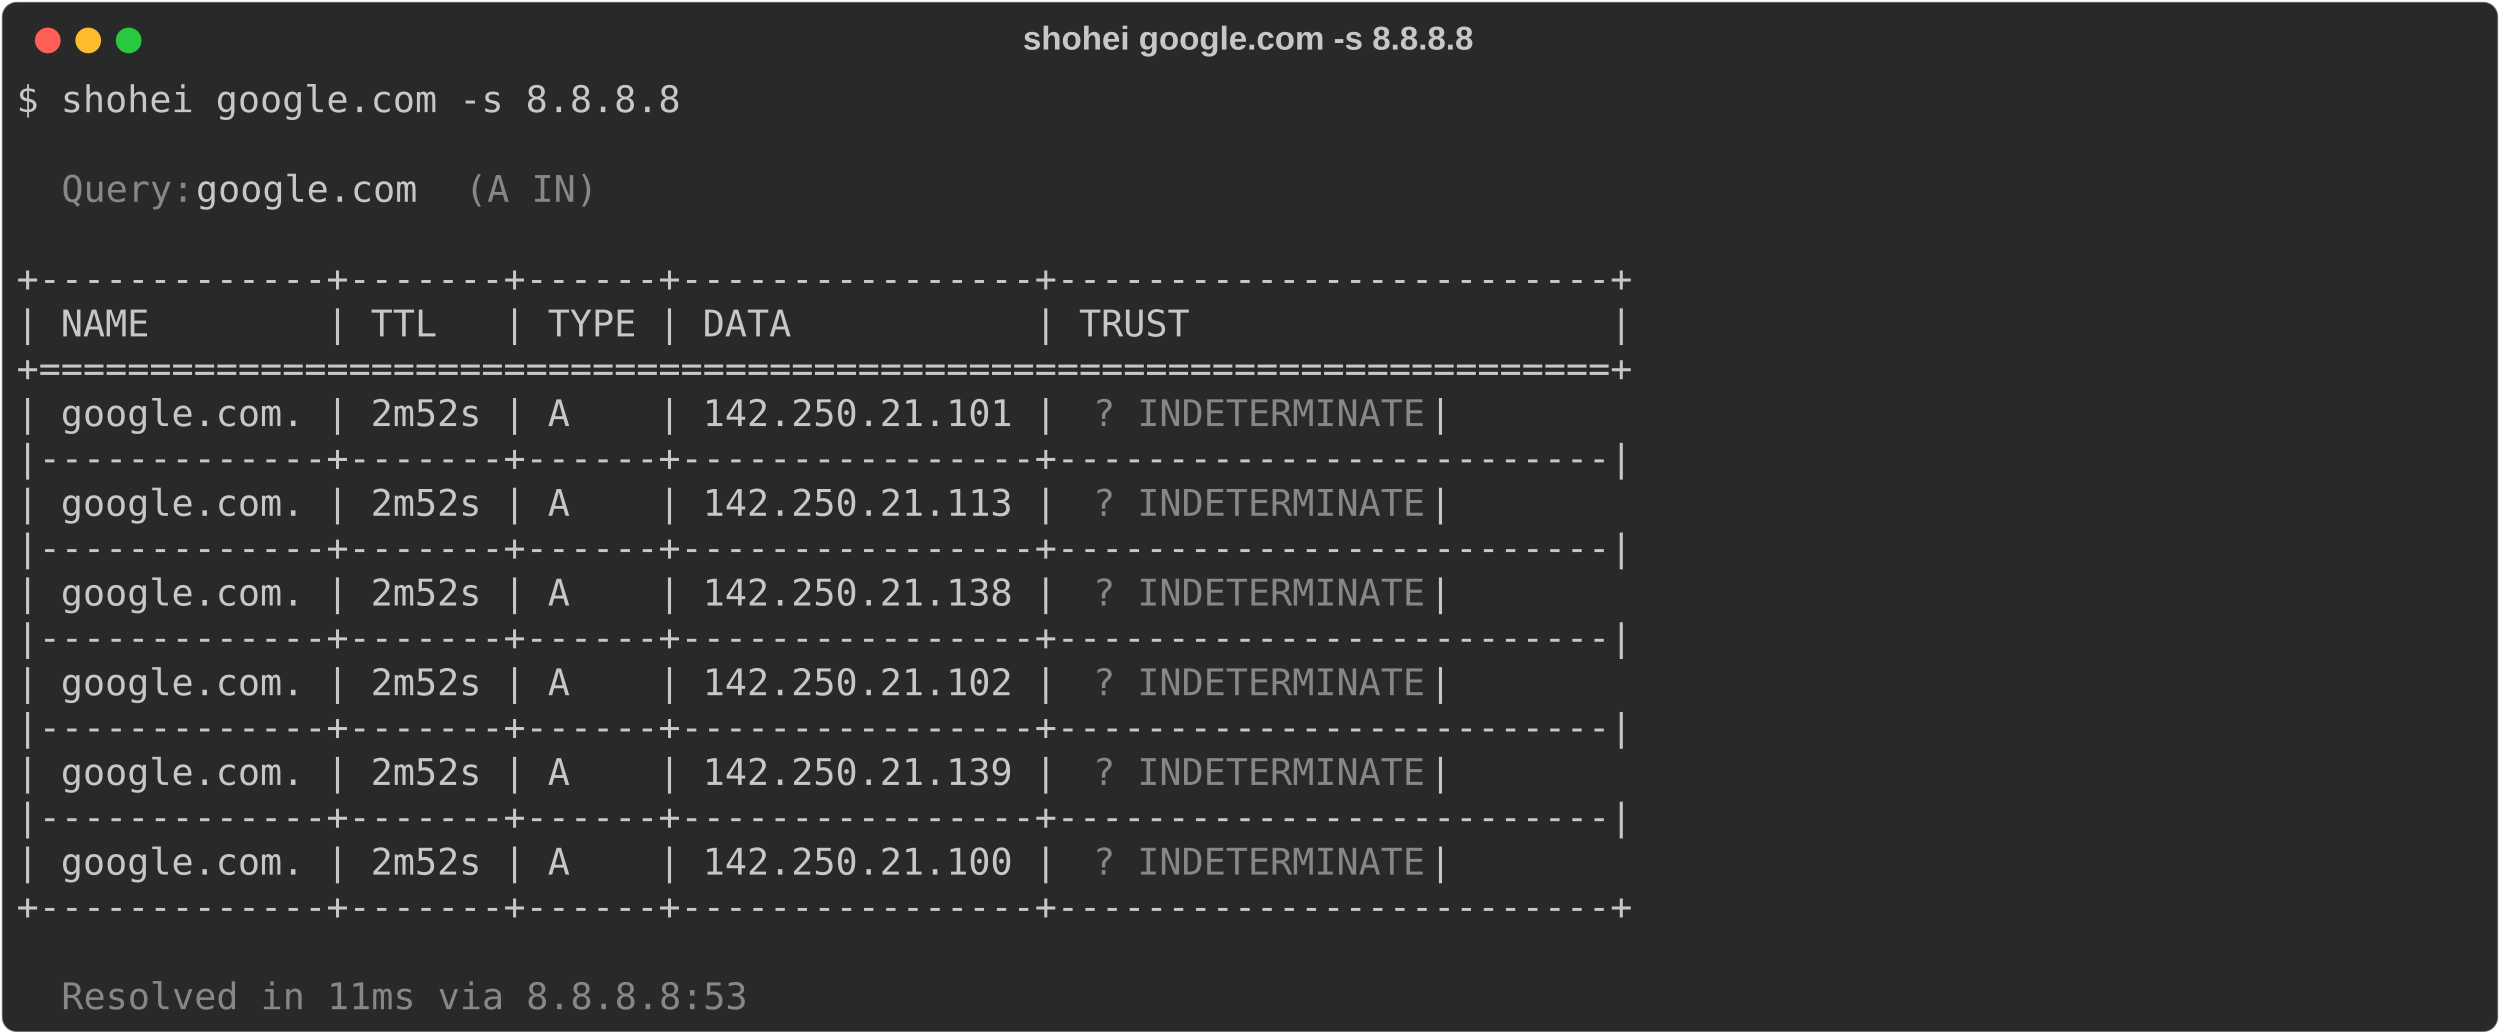
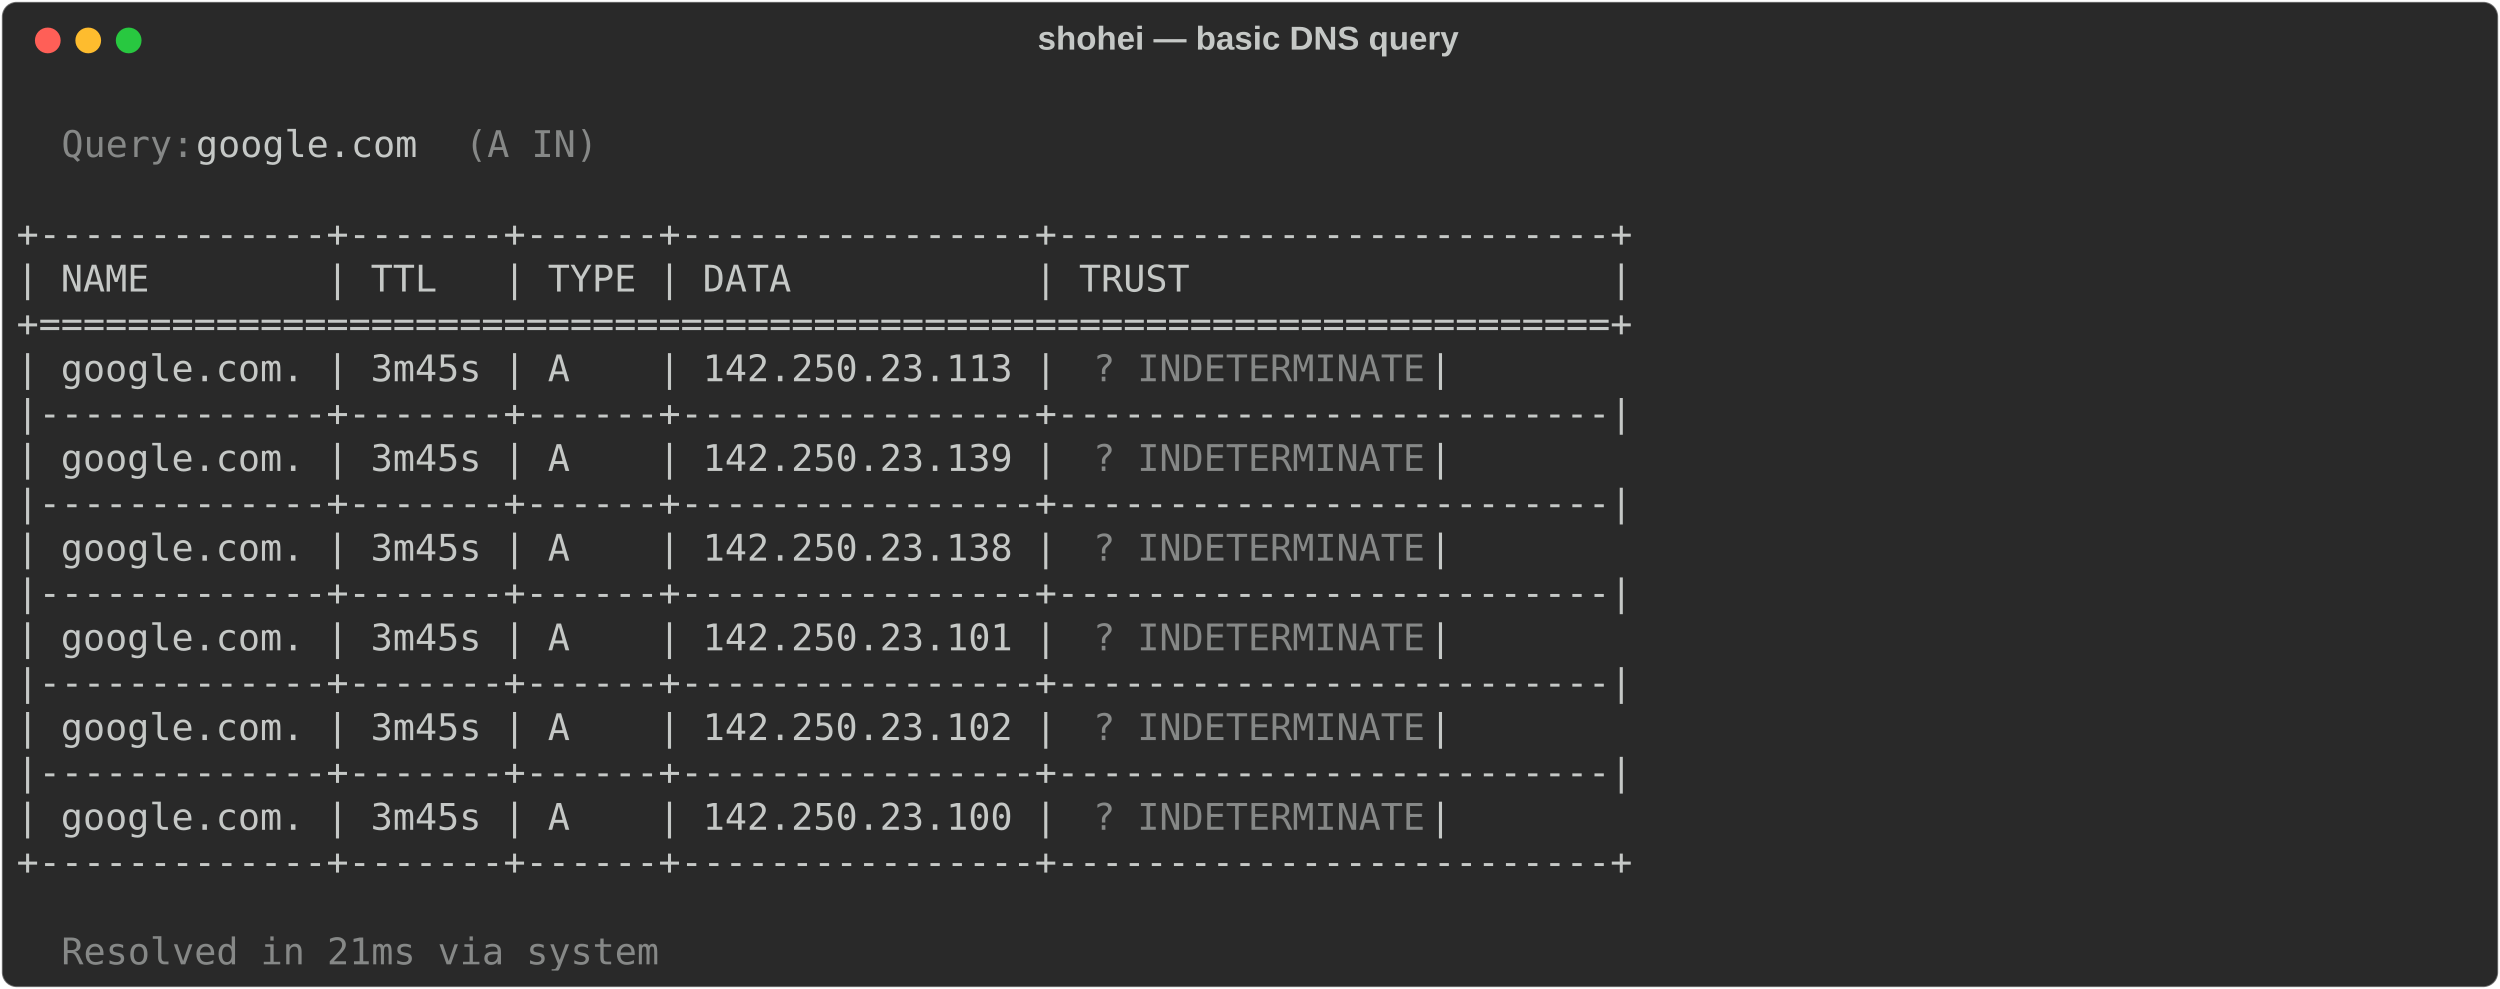
- <svg xmlns="http://www.w3.org/2000/svg" class="rich-terminal" viewBox="0 0 1360 562.4">
+ <svg xmlns="http://www.w3.org/2000/svg" class="rich-terminal" viewBox="0 0 1360 538.0">
  <style>

    @font-face {
        font-family: "Fira Code";
        src: local("FiraCode-Regular"),
                url("https://cdnjs.cloudflare.com/ajax/libs/firacode/6.2.0/woff2/FiraCode-Regular.woff2") format("woff2"),
                url("https://cdnjs.cloudflare.com/ajax/libs/firacode/6.2.0/woff/FiraCode-Regular.woff") format("woff");
        font-style: normal;
        font-weight: 400;
    }
    @font-face {
        font-family: "Fira Code";
        src: local("FiraCode-Bold"),
                url("https://cdnjs.cloudflare.com/ajax/libs/firacode/6.2.0/woff2/FiraCode-Bold.woff2") format("woff2"),
                url("https://cdnjs.cloudflare.com/ajax/libs/firacode/6.2.0/woff/FiraCode-Bold.woff") format("woff");
        font-style: bold;
        font-weight: 700;
    }

-     .terminal-1037453755-matrix {
+     .terminal-3323149036-matrix {
        font-family: Fira Code, monospace;
        font-size: 20px;
        line-height: 24.4px;
        font-variant-east-asian: full-width;
    }

-     .terminal-1037453755-title {
+     .terminal-3323149036-title {
        font-size: 18px;
        font-weight: bold;
        font-family: arial;
    }

-     .terminal-1037453755-r1 { fill: #c5c8c6 }
- .terminal-1037453755-r2 { fill: #868887 }
+     .terminal-3323149036-r1 { fill: #c5c8c6 }
+ .terminal-3323149036-r2 { fill: #868887 }
    </style>
  <defs>
-     <clipPath id="terminal-1037453755-clip-terminal">
-       <rect x="0" y="0" width="1341.0" height="511.4" />
+     <clipPath id="terminal-3323149036-clip-terminal">
+       <rect x="0" y="0" width="1341.0" height="487.0" />
    </clipPath>
-     <clipPath id="terminal-1037453755-line-0">
+     <clipPath id="terminal-3323149036-line-0">
      <rect x="0" y="1.5" width="1342" height="24.65" />
    </clipPath>
-     <clipPath id="terminal-1037453755-line-1">
+     <clipPath id="terminal-3323149036-line-1">
      <rect x="0" y="25.9" width="1342" height="24.65" />
    </clipPath>
-     <clipPath id="terminal-1037453755-line-2">
+     <clipPath id="terminal-3323149036-line-2">
      <rect x="0" y="50.3" width="1342" height="24.65" />
    </clipPath>
-     <clipPath id="terminal-1037453755-line-3">
+     <clipPath id="terminal-3323149036-line-3">
      <rect x="0" y="74.7" width="1342" height="24.65" />
    </clipPath>
-     <clipPath id="terminal-1037453755-line-4">
+     <clipPath id="terminal-3323149036-line-4">
      <rect x="0" y="99.1" width="1342" height="24.65" />
    </clipPath>
-     <clipPath id="terminal-1037453755-line-5">
+     <clipPath id="terminal-3323149036-line-5">
      <rect x="0" y="123.5" width="1342" height="24.65" />
    </clipPath>
-     <clipPath id="terminal-1037453755-line-6">
+     <clipPath id="terminal-3323149036-line-6">
      <rect x="0" y="147.9" width="1342" height="24.65" />
    </clipPath>
-     <clipPath id="terminal-1037453755-line-7">
+     <clipPath id="terminal-3323149036-line-7">
      <rect x="0" y="172.3" width="1342" height="24.65" />
    </clipPath>
-     <clipPath id="terminal-1037453755-line-8">
+     <clipPath id="terminal-3323149036-line-8">
      <rect x="0" y="196.7" width="1342" height="24.65" />
    </clipPath>
-     <clipPath id="terminal-1037453755-line-9">
+     <clipPath id="terminal-3323149036-line-9">
      <rect x="0" y="221.1" width="1342" height="24.65" />
    </clipPath>
-     <clipPath id="terminal-1037453755-line-10">
+     <clipPath id="terminal-3323149036-line-10">
      <rect x="0" y="245.5" width="1342" height="24.65" />
    </clipPath>
-     <clipPath id="terminal-1037453755-line-11">
+     <clipPath id="terminal-3323149036-line-11">
      <rect x="0" y="269.9" width="1342" height="24.65" />
    </clipPath>
-     <clipPath id="terminal-1037453755-line-12">
+     <clipPath id="terminal-3323149036-line-12">
      <rect x="0" y="294.3" width="1342" height="24.65" />
    </clipPath>
-     <clipPath id="terminal-1037453755-line-13">
+     <clipPath id="terminal-3323149036-line-13">
      <rect x="0" y="318.7" width="1342" height="24.65" />
    </clipPath>
-     <clipPath id="terminal-1037453755-line-14">
+     <clipPath id="terminal-3323149036-line-14">
      <rect x="0" y="343.1" width="1342" height="24.65" />
    </clipPath>
-     <clipPath id="terminal-1037453755-line-15">
+     <clipPath id="terminal-3323149036-line-15">
      <rect x="0" y="367.5" width="1342" height="24.65" />
    </clipPath>
-     <clipPath id="terminal-1037453755-line-16">
+     <clipPath id="terminal-3323149036-line-16">
      <rect x="0" y="391.9" width="1342" height="24.65" />
    </clipPath>
-     <clipPath id="terminal-1037453755-line-17">
+     <clipPath id="terminal-3323149036-line-17">
      <rect x="0" y="416.3" width="1342" height="24.65" />
    </clipPath>
-     <clipPath id="terminal-1037453755-line-18">
+     <clipPath id="terminal-3323149036-line-18">
      <rect x="0" y="440.7" width="1342" height="24.65" />
    </clipPath>
-     <clipPath id="terminal-1037453755-line-19">
-       <rect x="0" y="465.1" width="1342" height="24.65" />
-     </clipPath>
  </defs>
-   <rect fill="#292929" stroke="rgba(255,255,255,0.35)" stroke-width="1" x="1" y="1" width="1358" height="560.4" rx="8" />
-   <text class="terminal-1037453755-title" fill="#c5c8c6" text-anchor="middle" x="679" y="27">shohei google.com -s 8.8.8.8</text>
+   <rect fill="#292929" stroke="rgba(255,255,255,0.35)" stroke-width="1" x="1" y="1" width="1358" height="536" rx="8" />
+   <text class="terminal-3323149036-title" fill="#c5c8c6" text-anchor="middle" x="679" y="27">shohei — basic DNS query</text>
  <g transform="translate(26,22)">
    <circle cx="0" cy="0" r="7" fill="#ff5f57" />
    <circle cx="22" cy="0" r="7" fill="#febc2e" />
    <circle cx="44" cy="0" r="7" fill="#28c840" />
  </g>
-   <g transform="translate(9, 41)" clip-path="url(#terminal-1037453755-clip-terminal)">
-     <g class="terminal-1037453755-matrix">
-       <text class="terminal-1037453755-r1" x="0" y="20" textLength="366" clip-path="url(#terminal-1037453755-line-0)">$ shohei google.com -s 8.8.8.8</text>
-       <text class="terminal-1037453755-r1" x="1342" y="20" textLength="12.2" clip-path="url(#terminal-1037453755-line-0)">
+   <g transform="translate(9, 41)" clip-path="url(#terminal-3323149036-clip-terminal)">
+     <g class="terminal-3323149036-matrix">
+       <text class="terminal-3323149036-r1" x="1342" y="20" textLength="12.2" clip-path="url(#terminal-3323149036-line-0)">
</text>
-       <text class="terminal-1037453755-r1" x="1342" y="44.4" textLength="12.2" clip-path="url(#terminal-1037453755-line-1)">
+       <text class="terminal-3323149036-r2" x="24.4" y="44.4" textLength="73.2" clip-path="url(#terminal-3323149036-line-1)">Query:</text>
+       <text class="terminal-3323149036-r1" x="97.6" y="44.4" textLength="146.4" clip-path="url(#terminal-3323149036-line-1)"> google.com </text>
+       <text class="terminal-3323149036-r2" x="244" y="44.4" textLength="73.2" clip-path="url(#terminal-3323149036-line-1)">(A IN)</text>
+       <text class="terminal-3323149036-r1" x="1342" y="44.4" textLength="12.2" clip-path="url(#terminal-3323149036-line-1)">
</text>
-       <text class="terminal-1037453755-r2" x="24.4" y="68.8" textLength="73.2" clip-path="url(#terminal-1037453755-line-2)">Query:</text>
-       <text class="terminal-1037453755-r1" x="97.6" y="68.8" textLength="146.4" clip-path="url(#terminal-1037453755-line-2)"> google.com </text>
-       <text class="terminal-1037453755-r2" x="244" y="68.8" textLength="73.2" clip-path="url(#terminal-1037453755-line-2)">(A IN)</text>
-       <text class="terminal-1037453755-r1" x="1342" y="68.8" textLength="12.2" clip-path="url(#terminal-1037453755-line-2)">
+       <text class="terminal-3323149036-r1" x="1342" y="68.8" textLength="12.2" clip-path="url(#terminal-3323149036-line-2)">
</text>
-       <text class="terminal-1037453755-r1" x="1342" y="93.2" textLength="12.2" clip-path="url(#terminal-1037453755-line-3)">
+       <text class="terminal-3323149036-r1" x="0" y="93.2" textLength="890.6" clip-path="url(#terminal-3323149036-line-3)">+-------------+-------+------+----------------+-------------------------+</text>
+       <text class="terminal-3323149036-r1" x="1342" y="93.2" textLength="12.2" clip-path="url(#terminal-3323149036-line-3)">
</text>
-       <text class="terminal-1037453755-r1" x="0" y="117.6" textLength="890.6" clip-path="url(#terminal-1037453755-line-4)">+-------------+-------+------+----------------+-------------------------+</text>
-       <text class="terminal-1037453755-r1" x="1342" y="117.6" textLength="12.2" clip-path="url(#terminal-1037453755-line-4)">
+       <text class="terminal-3323149036-r1" x="0" y="117.6" textLength="890.6" clip-path="url(#terminal-3323149036-line-4)">| NAME        | TTL   | TYPE | DATA           | TRUST                   |</text>
+       <text class="terminal-3323149036-r1" x="1342" y="117.6" textLength="12.2" clip-path="url(#terminal-3323149036-line-4)">
</text>
-       <text class="terminal-1037453755-r1" x="0" y="142" textLength="890.6" clip-path="url(#terminal-1037453755-line-5)">| NAME        | TTL   | TYPE | DATA           | TRUST                   |</text>
-       <text class="terminal-1037453755-r1" x="1342" y="142" textLength="12.2" clip-path="url(#terminal-1037453755-line-5)">
+       <text class="terminal-3323149036-r1" x="0" y="142" textLength="890.6" clip-path="url(#terminal-3323149036-line-5)">+=======================================================================+</text>
+       <text class="terminal-3323149036-r1" x="1342" y="142" textLength="12.2" clip-path="url(#terminal-3323149036-line-5)">
</text>
-       <text class="terminal-1037453755-r1" x="0" y="166.4" textLength="890.6" clip-path="url(#terminal-1037453755-line-6)">+=======================================================================+</text>
-       <text class="terminal-1037453755-r1" x="1342" y="166.4" textLength="12.2" clip-path="url(#terminal-1037453755-line-6)">
+       <text class="terminal-3323149036-r1" x="0" y="166.4" textLength="585.6" clip-path="url(#terminal-3323149036-line-6)">| google.com. | 3m45s | A    | 142.250.23.113 | </text>
+       <text class="terminal-3323149036-r2" x="585.6" y="166.4" textLength="183" clip-path="url(#terminal-3323149036-line-6)">? INDETERMINATE</text>
+       <text class="terminal-3323149036-r1" x="768.6" y="166.4" textLength="24.4" clip-path="url(#terminal-3323149036-line-6)"> |</text>
+       <text class="terminal-3323149036-r1" x="1342" y="166.4" textLength="12.2" clip-path="url(#terminal-3323149036-line-6)">
</text>
-       <text class="terminal-1037453755-r1" x="0" y="190.8" textLength="585.6" clip-path="url(#terminal-1037453755-line-7)">| google.com. | 2m52s | A    | 142.250.21.101 | </text>
-       <text class="terminal-1037453755-r2" x="585.6" y="190.8" textLength="183" clip-path="url(#terminal-1037453755-line-7)">? INDETERMINATE</text>
-       <text class="terminal-1037453755-r1" x="768.6" y="190.8" textLength="24.4" clip-path="url(#terminal-1037453755-line-7)"> |</text>
-       <text class="terminal-1037453755-r1" x="1342" y="190.8" textLength="12.2" clip-path="url(#terminal-1037453755-line-7)">
+       <text class="terminal-3323149036-r1" x="0" y="190.8" textLength="890.6" clip-path="url(#terminal-3323149036-line-7)">|-------------+-------+------+----------------+-------------------------|</text>
+       <text class="terminal-3323149036-r1" x="1342" y="190.8" textLength="12.2" clip-path="url(#terminal-3323149036-line-7)">
</text>
-       <text class="terminal-1037453755-r1" x="0" y="215.2" textLength="890.6" clip-path="url(#terminal-1037453755-line-8)">|-------------+-------+------+----------------+-------------------------|</text>
-       <text class="terminal-1037453755-r1" x="1342" y="215.2" textLength="12.2" clip-path="url(#terminal-1037453755-line-8)">
+       <text class="terminal-3323149036-r1" x="0" y="215.2" textLength="585.6" clip-path="url(#terminal-3323149036-line-8)">| google.com. | 3m45s | A    | 142.250.23.139 | </text>
+       <text class="terminal-3323149036-r2" x="585.6" y="215.2" textLength="183" clip-path="url(#terminal-3323149036-line-8)">? INDETERMINATE</text>
+       <text class="terminal-3323149036-r1" x="768.6" y="215.2" textLength="24.4" clip-path="url(#terminal-3323149036-line-8)"> |</text>
+       <text class="terminal-3323149036-r1" x="1342" y="215.2" textLength="12.2" clip-path="url(#terminal-3323149036-line-8)">
</text>
-       <text class="terminal-1037453755-r1" x="0" y="239.6" textLength="585.6" clip-path="url(#terminal-1037453755-line-9)">| google.com. | 2m52s | A    | 142.250.21.113 | </text>
-       <text class="terminal-1037453755-r2" x="585.6" y="239.6" textLength="183" clip-path="url(#terminal-1037453755-line-9)">? INDETERMINATE</text>
-       <text class="terminal-1037453755-r1" x="768.6" y="239.6" textLength="24.4" clip-path="url(#terminal-1037453755-line-9)"> |</text>
-       <text class="terminal-1037453755-r1" x="1342" y="239.6" textLength="12.2" clip-path="url(#terminal-1037453755-line-9)">
+       <text class="terminal-3323149036-r1" x="0" y="239.6" textLength="890.6" clip-path="url(#terminal-3323149036-line-9)">|-------------+-------+------+----------------+-------------------------|</text>
+       <text class="terminal-3323149036-r1" x="1342" y="239.6" textLength="12.2" clip-path="url(#terminal-3323149036-line-9)">
</text>
-       <text class="terminal-1037453755-r1" x="0" y="264" textLength="890.6" clip-path="url(#terminal-1037453755-line-10)">|-------------+-------+------+----------------+-------------------------|</text>
-       <text class="terminal-1037453755-r1" x="1342" y="264" textLength="12.2" clip-path="url(#terminal-1037453755-line-10)">
+       <text class="terminal-3323149036-r1" x="0" y="264" textLength="585.6" clip-path="url(#terminal-3323149036-line-10)">| google.com. | 3m45s | A    | 142.250.23.138 | </text>
+       <text class="terminal-3323149036-r2" x="585.6" y="264" textLength="183" clip-path="url(#terminal-3323149036-line-10)">? INDETERMINATE</text>
+       <text class="terminal-3323149036-r1" x="768.6" y="264" textLength="24.4" clip-path="url(#terminal-3323149036-line-10)"> |</text>
+       <text class="terminal-3323149036-r1" x="1342" y="264" textLength="12.2" clip-path="url(#terminal-3323149036-line-10)">
</text>
-       <text class="terminal-1037453755-r1" x="0" y="288.4" textLength="585.6" clip-path="url(#terminal-1037453755-line-11)">| google.com. | 2m52s | A    | 142.250.21.138 | </text>
-       <text class="terminal-1037453755-r2" x="585.6" y="288.4" textLength="183" clip-path="url(#terminal-1037453755-line-11)">? INDETERMINATE</text>
-       <text class="terminal-1037453755-r1" x="768.6" y="288.4" textLength="24.4" clip-path="url(#terminal-1037453755-line-11)"> |</text>
-       <text class="terminal-1037453755-r1" x="1342" y="288.4" textLength="12.2" clip-path="url(#terminal-1037453755-line-11)">
+       <text class="terminal-3323149036-r1" x="0" y="288.4" textLength="890.6" clip-path="url(#terminal-3323149036-line-11)">|-------------+-------+------+----------------+-------------------------|</text>
+       <text class="terminal-3323149036-r1" x="1342" y="288.4" textLength="12.2" clip-path="url(#terminal-3323149036-line-11)">
</text>
-       <text class="terminal-1037453755-r1" x="0" y="312.8" textLength="890.6" clip-path="url(#terminal-1037453755-line-12)">|-------------+-------+------+----------------+-------------------------|</text>
-       <text class="terminal-1037453755-r1" x="1342" y="312.8" textLength="12.2" clip-path="url(#terminal-1037453755-line-12)">
+       <text class="terminal-3323149036-r1" x="0" y="312.8" textLength="585.6" clip-path="url(#terminal-3323149036-line-12)">| google.com. | 3m45s | A    | 142.250.23.101 | </text>
+       <text class="terminal-3323149036-r2" x="585.6" y="312.8" textLength="183" clip-path="url(#terminal-3323149036-line-12)">? INDETERMINATE</text>
+       <text class="terminal-3323149036-r1" x="768.6" y="312.8" textLength="24.4" clip-path="url(#terminal-3323149036-line-12)"> |</text>
+       <text class="terminal-3323149036-r1" x="1342" y="312.8" textLength="12.2" clip-path="url(#terminal-3323149036-line-12)">
</text>
-       <text class="terminal-1037453755-r1" x="0" y="337.2" textLength="585.6" clip-path="url(#terminal-1037453755-line-13)">| google.com. | 2m52s | A    | 142.250.21.102 | </text>
-       <text class="terminal-1037453755-r2" x="585.6" y="337.2" textLength="183" clip-path="url(#terminal-1037453755-line-13)">? INDETERMINATE</text>
-       <text class="terminal-1037453755-r1" x="768.6" y="337.2" textLength="24.4" clip-path="url(#terminal-1037453755-line-13)"> |</text>
-       <text class="terminal-1037453755-r1" x="1342" y="337.2" textLength="12.2" clip-path="url(#terminal-1037453755-line-13)">
+       <text class="terminal-3323149036-r1" x="0" y="337.2" textLength="890.6" clip-path="url(#terminal-3323149036-line-13)">|-------------+-------+------+----------------+-------------------------|</text>
+       <text class="terminal-3323149036-r1" x="1342" y="337.2" textLength="12.2" clip-path="url(#terminal-3323149036-line-13)">
</text>
-       <text class="terminal-1037453755-r1" x="0" y="361.6" textLength="890.6" clip-path="url(#terminal-1037453755-line-14)">|-------------+-------+------+----------------+-------------------------|</text>
-       <text class="terminal-1037453755-r1" x="1342" y="361.6" textLength="12.2" clip-path="url(#terminal-1037453755-line-14)">
+       <text class="terminal-3323149036-r1" x="0" y="361.6" textLength="585.6" clip-path="url(#terminal-3323149036-line-14)">| google.com. | 3m45s | A    | 142.250.23.102 | </text>
+       <text class="terminal-3323149036-r2" x="585.6" y="361.6" textLength="183" clip-path="url(#terminal-3323149036-line-14)">? INDETERMINATE</text>
+       <text class="terminal-3323149036-r1" x="768.6" y="361.6" textLength="24.4" clip-path="url(#terminal-3323149036-line-14)"> |</text>
+       <text class="terminal-3323149036-r1" x="1342" y="361.6" textLength="12.2" clip-path="url(#terminal-3323149036-line-14)">
</text>
-       <text class="terminal-1037453755-r1" x="0" y="386" textLength="585.6" clip-path="url(#terminal-1037453755-line-15)">| google.com. | 2m52s | A    | 142.250.21.139 | </text>
-       <text class="terminal-1037453755-r2" x="585.6" y="386" textLength="183" clip-path="url(#terminal-1037453755-line-15)">? INDETERMINATE</text>
-       <text class="terminal-1037453755-r1" x="768.6" y="386" textLength="24.4" clip-path="url(#terminal-1037453755-line-15)"> |</text>
-       <text class="terminal-1037453755-r1" x="1342" y="386" textLength="12.2" clip-path="url(#terminal-1037453755-line-15)">
+       <text class="terminal-3323149036-r1" x="0" y="386" textLength="890.6" clip-path="url(#terminal-3323149036-line-15)">|-------------+-------+------+----------------+-------------------------|</text>
+       <text class="terminal-3323149036-r1" x="1342" y="386" textLength="12.2" clip-path="url(#terminal-3323149036-line-15)">
</text>
-       <text class="terminal-1037453755-r1" x="0" y="410.4" textLength="890.6" clip-path="url(#terminal-1037453755-line-16)">|-------------+-------+------+----------------+-------------------------|</text>
-       <text class="terminal-1037453755-r1" x="1342" y="410.4" textLength="12.2" clip-path="url(#terminal-1037453755-line-16)">
+       <text class="terminal-3323149036-r1" x="0" y="410.4" textLength="585.6" clip-path="url(#terminal-3323149036-line-16)">| google.com. | 3m45s | A    | 142.250.23.100 | </text>
+       <text class="terminal-3323149036-r2" x="585.6" y="410.4" textLength="183" clip-path="url(#terminal-3323149036-line-16)">? INDETERMINATE</text>
+       <text class="terminal-3323149036-r1" x="768.6" y="410.4" textLength="24.4" clip-path="url(#terminal-3323149036-line-16)"> |</text>
+       <text class="terminal-3323149036-r1" x="1342" y="410.4" textLength="12.2" clip-path="url(#terminal-3323149036-line-16)">
</text>
-       <text class="terminal-1037453755-r1" x="0" y="434.8" textLength="585.6" clip-path="url(#terminal-1037453755-line-17)">| google.com. | 2m52s | A    | 142.250.21.100 | </text>
-       <text class="terminal-1037453755-r2" x="585.6" y="434.8" textLength="183" clip-path="url(#terminal-1037453755-line-17)">? INDETERMINATE</text>
-       <text class="terminal-1037453755-r1" x="768.6" y="434.8" textLength="24.4" clip-path="url(#terminal-1037453755-line-17)"> |</text>
-       <text class="terminal-1037453755-r1" x="1342" y="434.8" textLength="12.2" clip-path="url(#terminal-1037453755-line-17)">
+       <text class="terminal-3323149036-r1" x="0" y="434.8" textLength="890.6" clip-path="url(#terminal-3323149036-line-17)">+-------------+-------+------+----------------+-------------------------+</text>
+       <text class="terminal-3323149036-r1" x="1342" y="434.8" textLength="12.2" clip-path="url(#terminal-3323149036-line-17)">
</text>
-       <text class="terminal-1037453755-r1" x="0" y="459.2" textLength="890.6" clip-path="url(#terminal-1037453755-line-18)">+-------------+-------+------+----------------+-------------------------+</text>
-       <text class="terminal-1037453755-r1" x="1342" y="459.2" textLength="12.2" clip-path="url(#terminal-1037453755-line-18)">
+       <text class="terminal-3323149036-r1" x="1342" y="459.2" textLength="12.2" clip-path="url(#terminal-3323149036-line-18)">
</text>
-       <text class="terminal-1037453755-r1" x="1342" y="483.6" textLength="12.2" clip-path="url(#terminal-1037453755-line-19)">
- </text>
-       <text class="terminal-1037453755-r2" x="24.4" y="508" textLength="378.2" clip-path="url(#terminal-1037453755-line-20)">Resolved in 11ms via 8.8.8.8:53</text>
-       <text class="terminal-1037453755-r1" x="1342" y="508" textLength="12.2" clip-path="url(#terminal-1037453755-line-20)">
+       <text class="terminal-3323149036-r2" x="24.4" y="483.6" textLength="329.4" clip-path="url(#terminal-3323149036-line-19)">Resolved in 21ms via system</text>
+       <text class="terminal-3323149036-r1" x="1342" y="483.6" textLength="12.2" clip-path="url(#terminal-3323149036-line-19)">
</text>
    </g>
  </g>
</svg>
